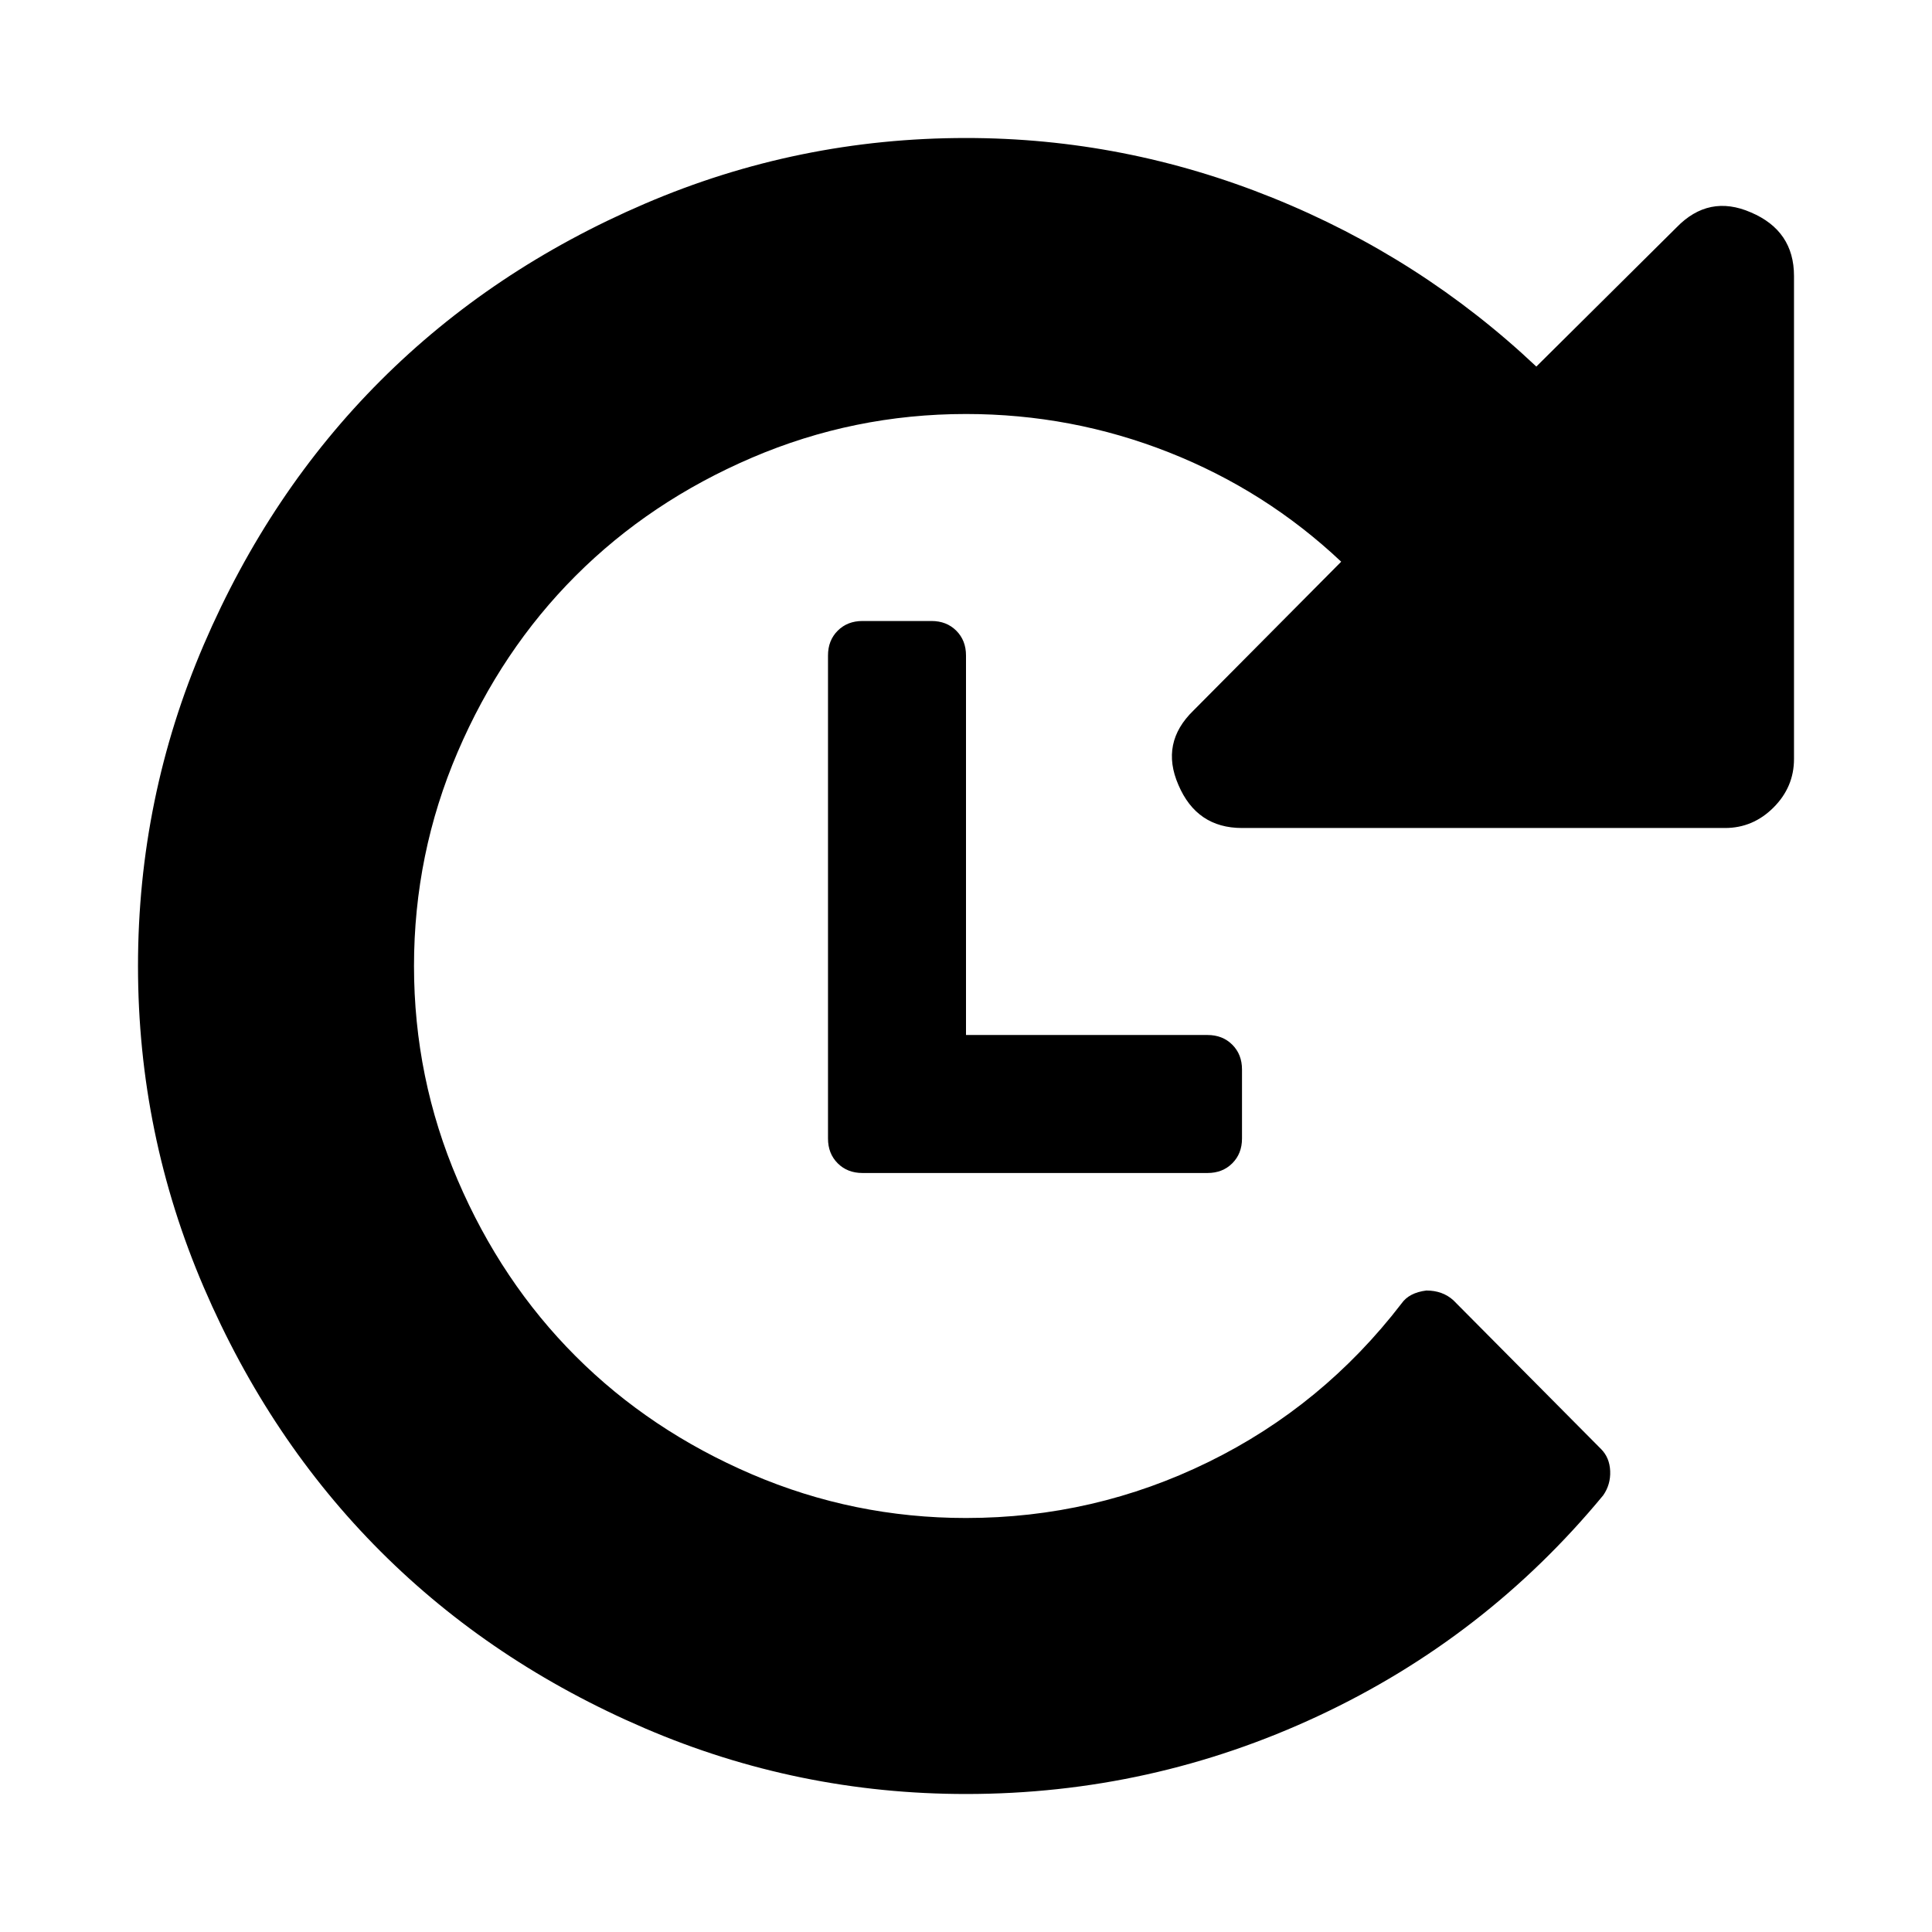
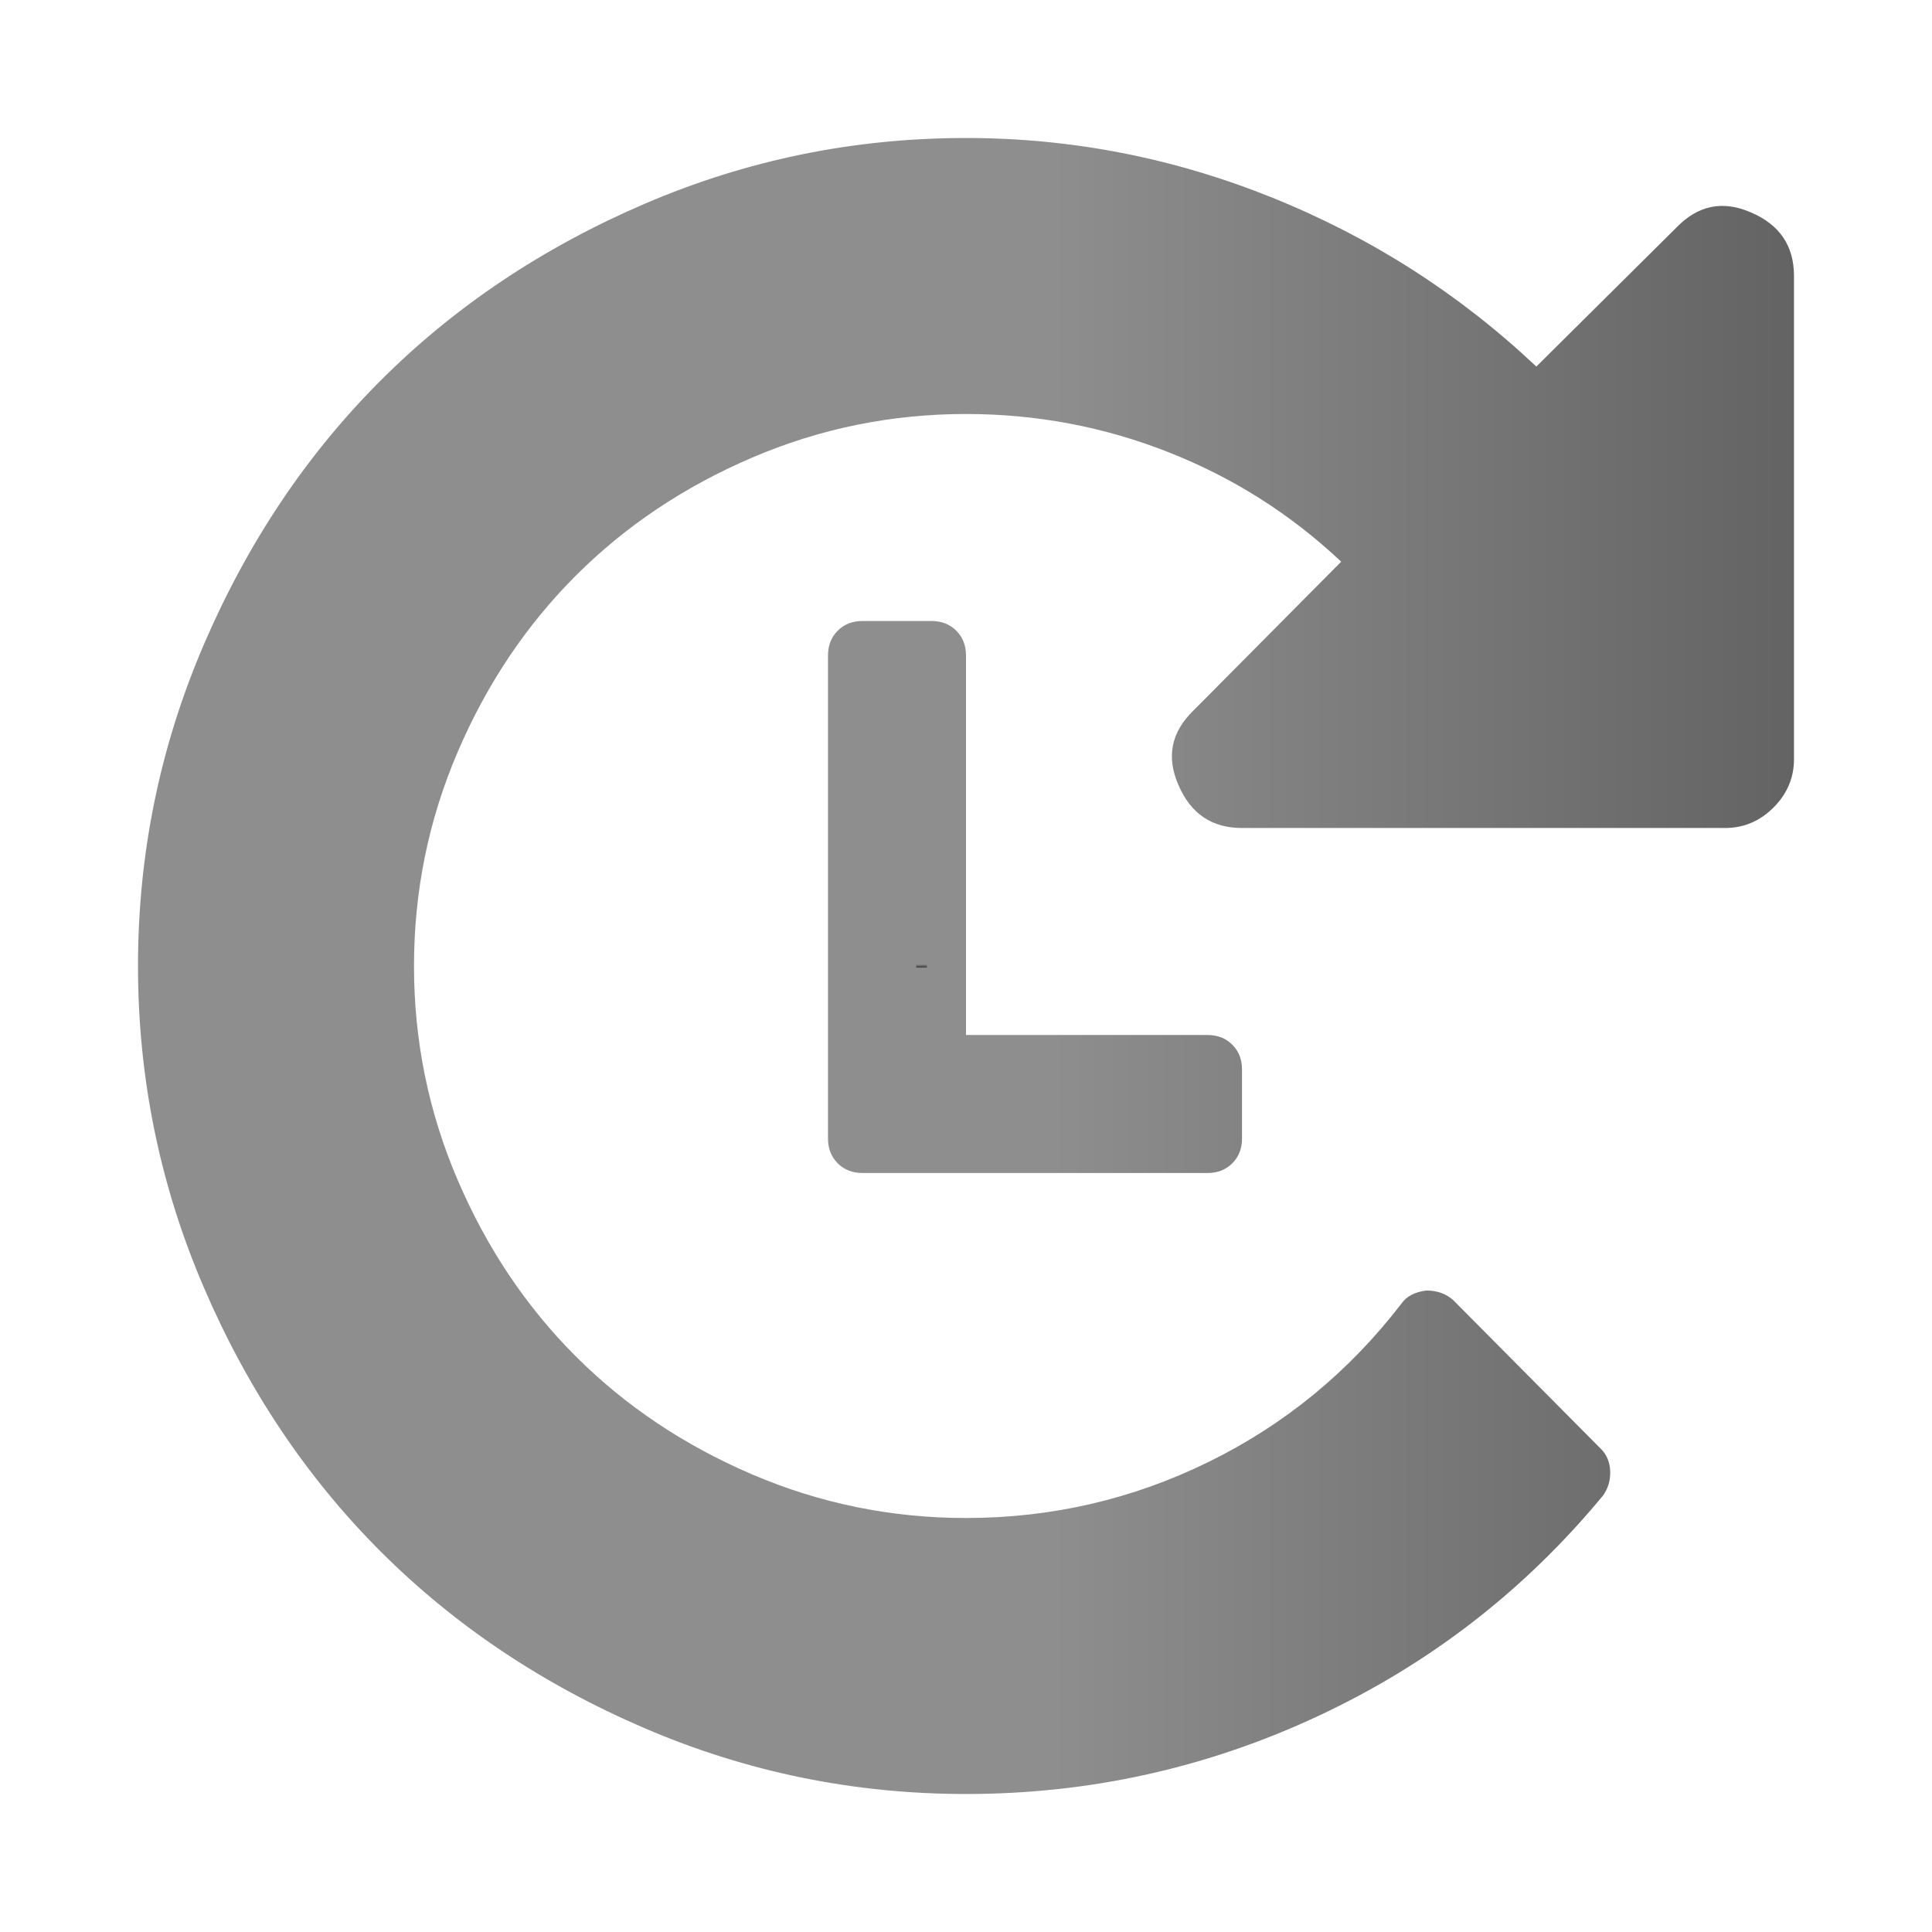
- <svg xmlns="http://www.w3.org/2000/svg" width="1792" height="1792" viewBox="0 0 1792 1792" id="svg4199" version="1.1">
-   <defs id="defs4205" />
-   <path d="m 128,896 q 0,156 61,298 61,142 164,245 103,103 245,164 142,61 298,61 172,0 327,-72.5 155,-72.5 264,-204.5 7,-10 6.5,-22.5 -0.5,-12.5 -8.5,-20.5 l -137,-138 q -10,-9 -25,-9 -16,2 -23,12 -73,95 -179,147 -106,52 -225,52 -104,0 -198.5,-40.5 Q 603,1327 534,1258 465,1189 424.5,1094.5 384,1000 384,896 384,792 424.5,697.5 465,603 534,534 603,465 697.5,424.5 792,384 896,384 q 98,0 188,35.5 90,35.5 160,101.5 l -137,138 q -31,30 -14,69 17,40 59,40 l 448,0 q 26,0 45,-19 19,-19 19,-45 l 0,-448 q 0,-42 -40,-59 -39,-17 -69,14 L 1425,340 Q 1318,239 1180.5,183.5 1043,128 896,128 740,128 598,189 456,250 353,353 250,456 189,598 128,740 128,896 Z m 640,-288 0,448 q 0,14 9,23 9,9 23,9 l 320,0 q 14,0 23,-9 9,-9 9,-23 l 0,-64 q 0,-14 -9,-23 -9,-9 -23,-9 l -224,0 0,-352 q 0,-14 -9,-23 -9,-9 -23,-9 l -64,0 q -14,0 -23,9 -9,9 -9,23 z" id="path4201" />
+ <svg xmlns="http://www.w3.org/2000/svg" xmlns:xlink="http://www.w3.org/1999/xlink" width="1792" height="1792" viewBox="0 0 1792 1792" id="svg4199" version="1.1">
+   <defs id="defs4205">
+     <linearGradient gradientTransform="translate(847.7281,879.5)" id="SVGID_18_" gradientUnits="userSpaceOnUse" x1="7" y1="15" x2="7" y2="18">
+       <stop offset="0" style="stop-color:#8E8E8E" id="stop4784" />
+       <stop offset="4.191053e-02" style="stop-color:#8A8A8A" id="stop4786" />
+       <stop offset="0.461" style="stop-color:#626262" id="stop4788" />
+       <stop offset="0.795" style="stop-color:#4A4A4A" id="stop4790" />
+       <stop offset="1" style="stop-color:#414141" id="stop4792" />
+     </linearGradient>
+     <linearGradient xlink:href="#SVGID_18_" id="linearGradient5387" x1="128" y1="896" x2="1664" y2="896" gradientUnits="userSpaceOnUse" />
+   </defs>
+   <path d="m 128,896 q 0,156 61,298 61,142 164,245 103,103 245,164 142,61 298,61 172,0 327,-72.5 155,-72.5 264,-204.5 7,-10 6.5,-22.5 -0.5,-12.5 -8.5,-20.5 l -137,-138 q -10,-9 -25,-9 -16,2 -23,12 -73,95 -179,147 -106,52 -225,52 -104,0 -198.5,-40.5 Q 603,1327 534,1258 465,1189 424.5,1094.5 384,1000 384,896 384,792 424.5,697.5 465,603 534,534 603,465 697.5,424.5 792,384 896,384 q 98,0 188,35.5 90,35.5 160,101.5 l -137,138 q -31,30 -14,69 17,40 59,40 l 448,0 q 26,0 45,-19 19,-19 19,-45 l 0,-448 q 0,-42 -40,-59 -39,-17 -69,14 L 1425,340 Q 1318,239 1180.5,183.5 1043,128 896,128 740,128 598,189 456,250 353,353 250,456 189,598 128,740 128,896 Z m 640,-288 0,448 q 0,14 9,23 9,9 23,9 l 320,0 q 14,0 23,-9 9,-9 9,-23 l 0,-64 q 0,-14 -9,-23 -9,-9 -23,-9 l -224,0 0,-352 q 0,-14 -9,-23 -9,-9 -23,-9 l -64,0 q -14,0 -23,9 -9,9 -9,23 z" id="path4201" style="fill-opacity:1.0;fill:url(#linearGradient5387)" />
+   <rect x="849.728" y="894.5" style="overflow:visible;fill:url(#SVGID_18_)" width="10" height="3" id="rect4794" />
</svg>
